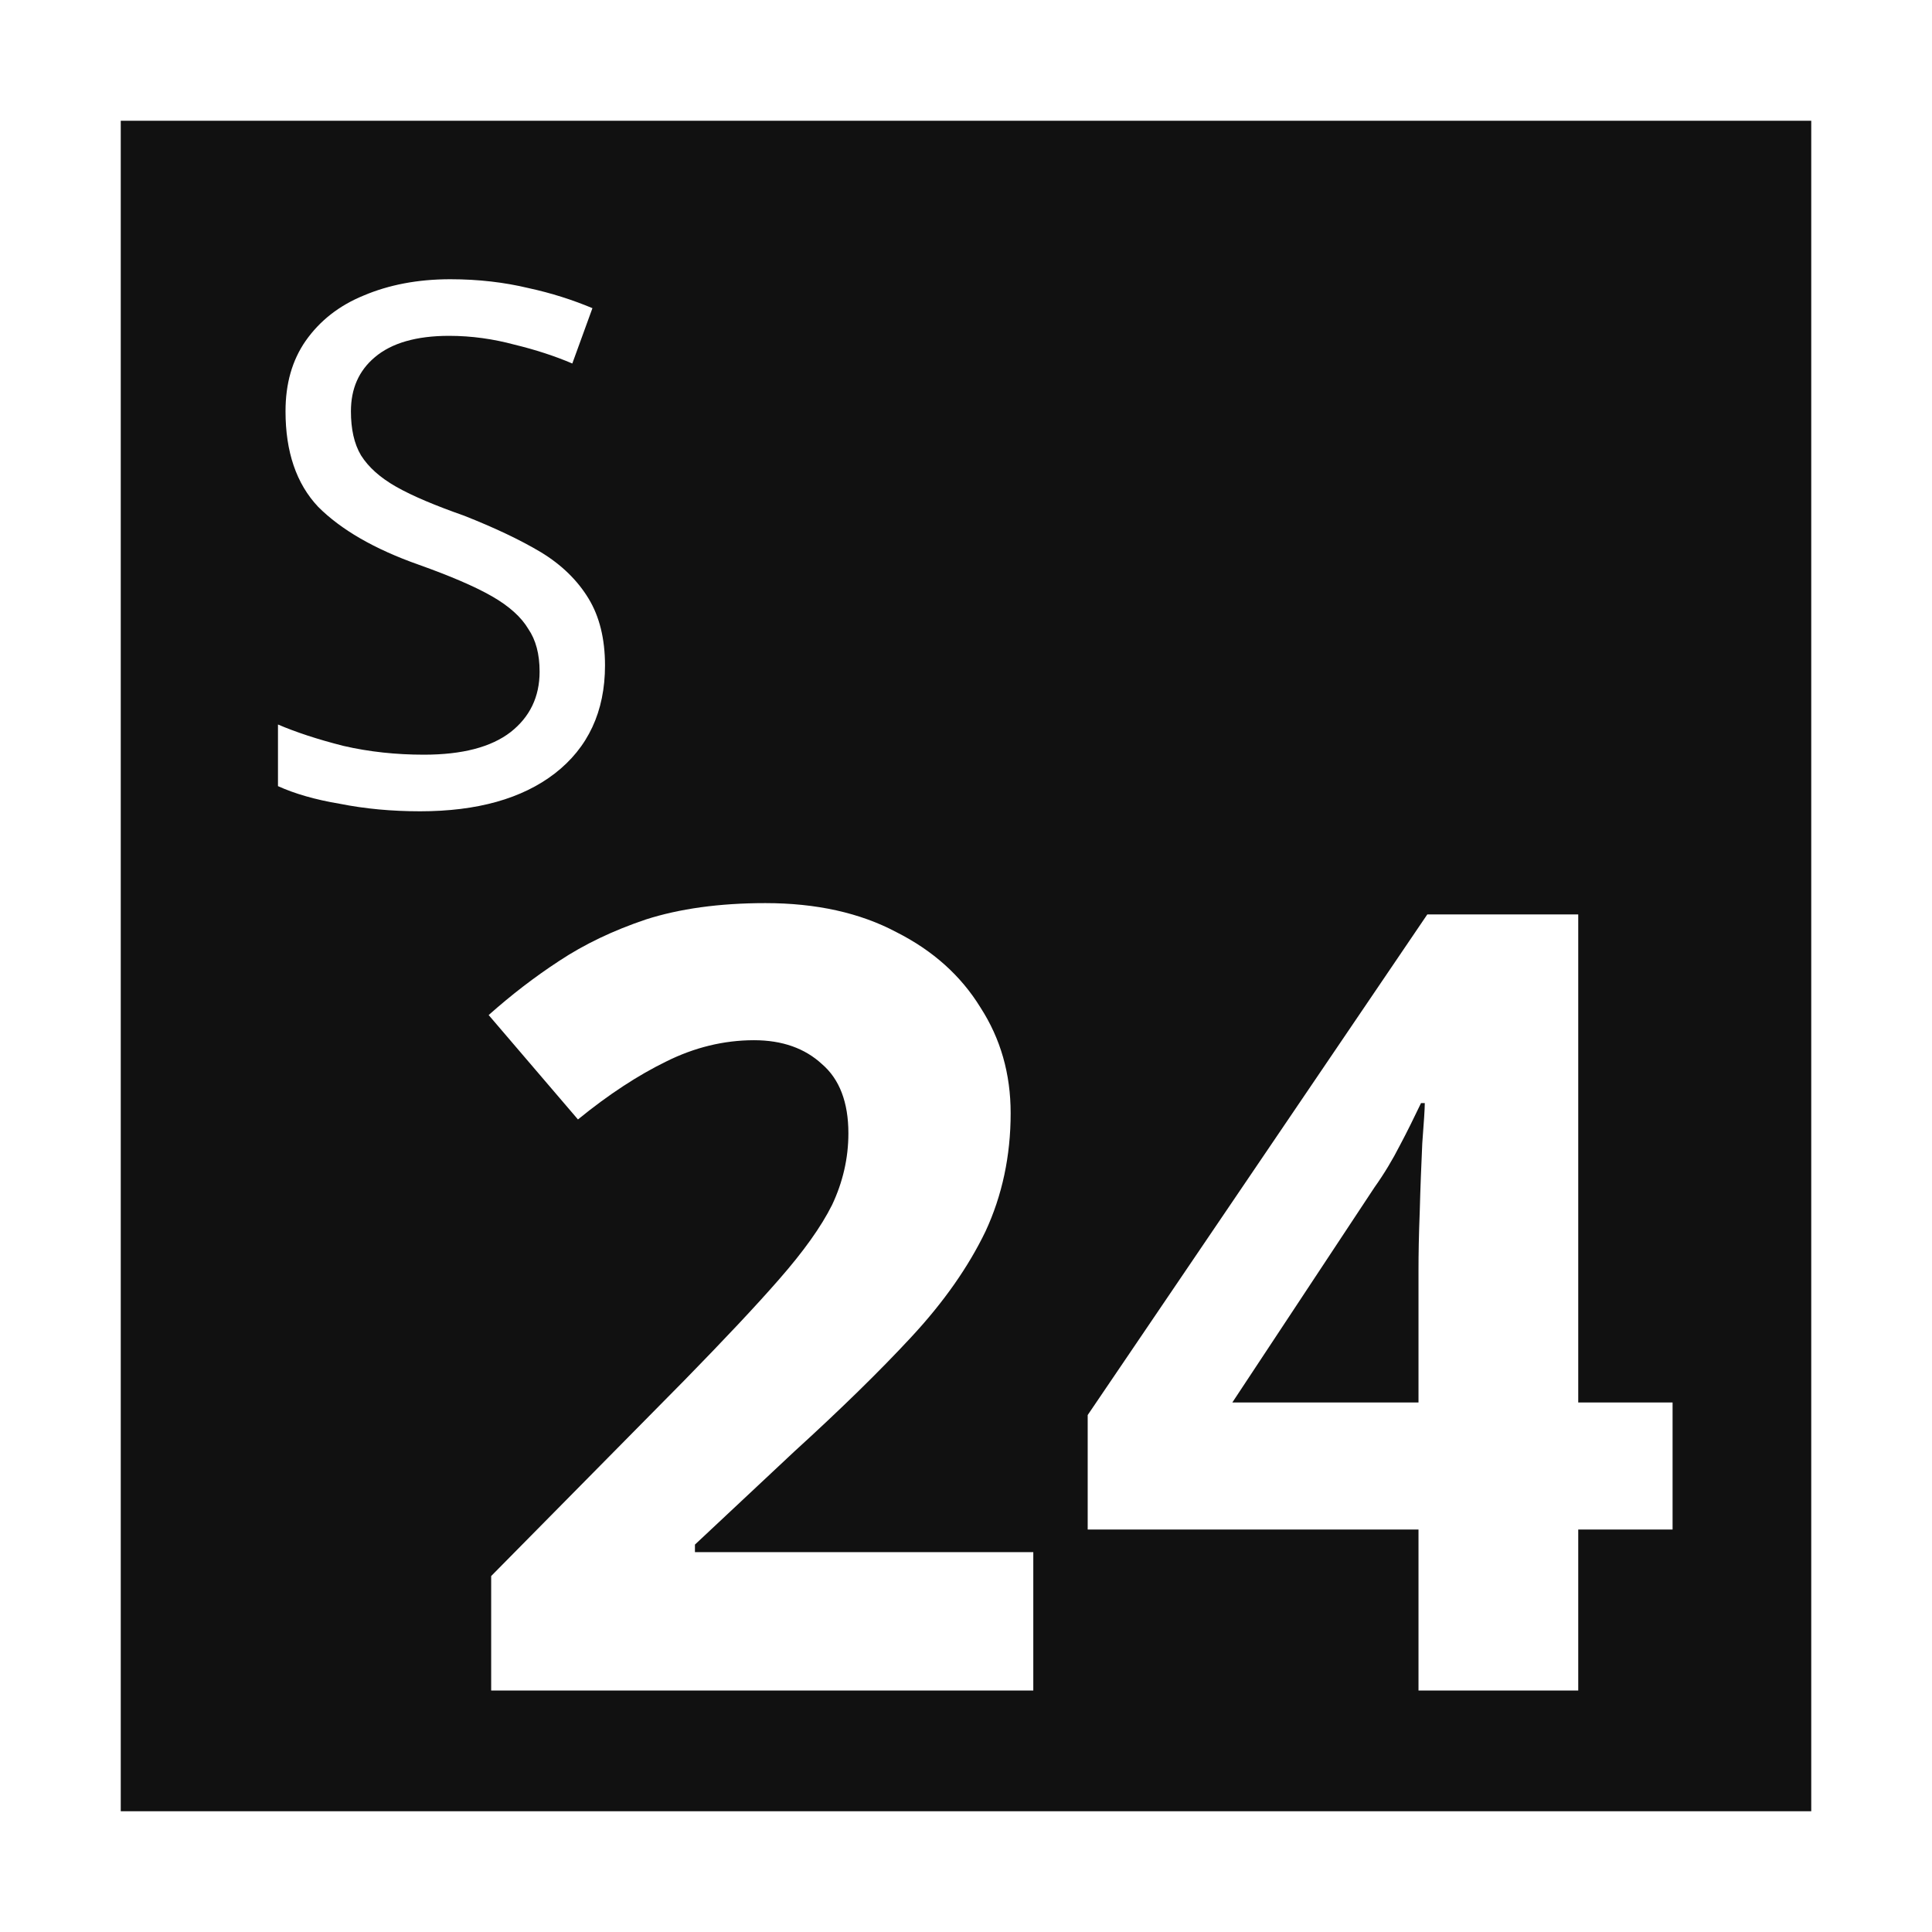
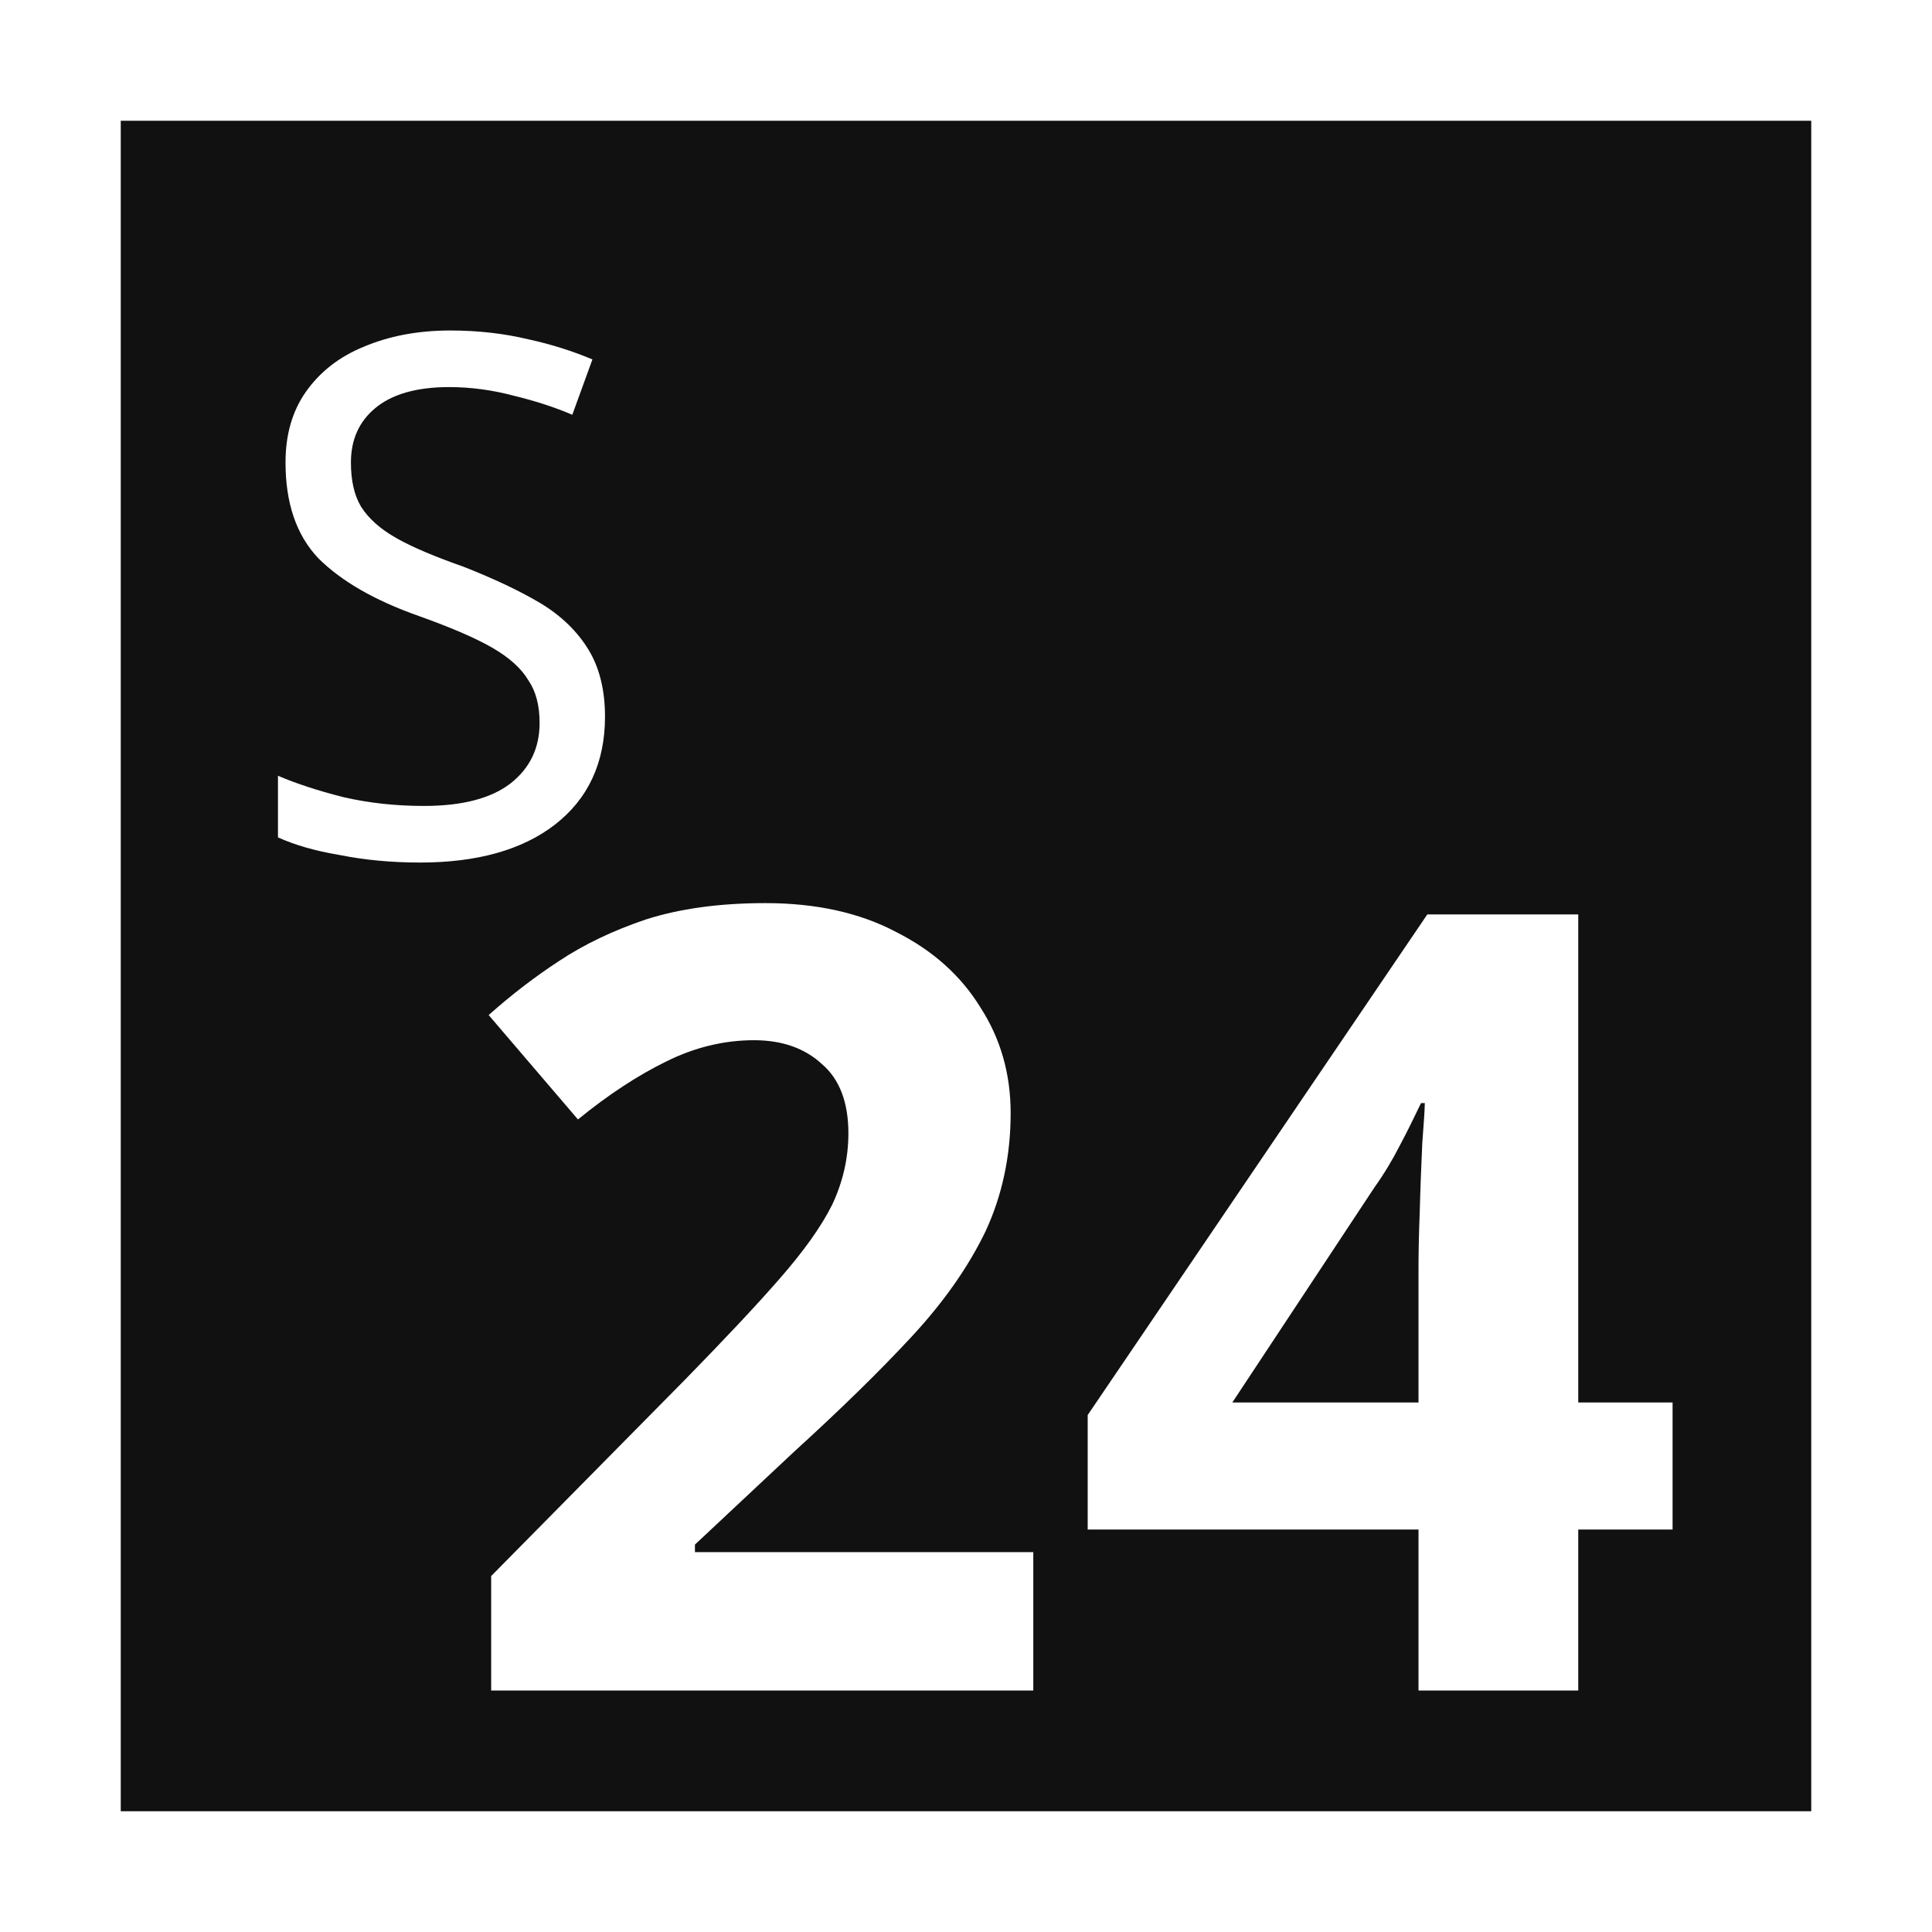
<svg xmlns="http://www.w3.org/2000/svg" width="24" height="24">
  <rect x="0.75" y="0.75" width="22.5" height="22.5" stroke-width="1.5" stroke="#fff" fill="#111" />
-   <text x="3" y="3" font-family="sans-serif" font-size="9" textLength="18" dominant-baseline="text-before-edge" fill="#fff">S</text>
+   <text x="3" y="7.5" font-family="sans-serif" font-size="9" textLength="18" dominant-baseline="middle" fill="#fff">S</text>
  <text x="21" y="21" font-family="sans-serif" font-weight="bold" font-size="13.5" text-anchor="end" dominant-baseline="alphabetic" fill="#fff">24</text>
</svg>
